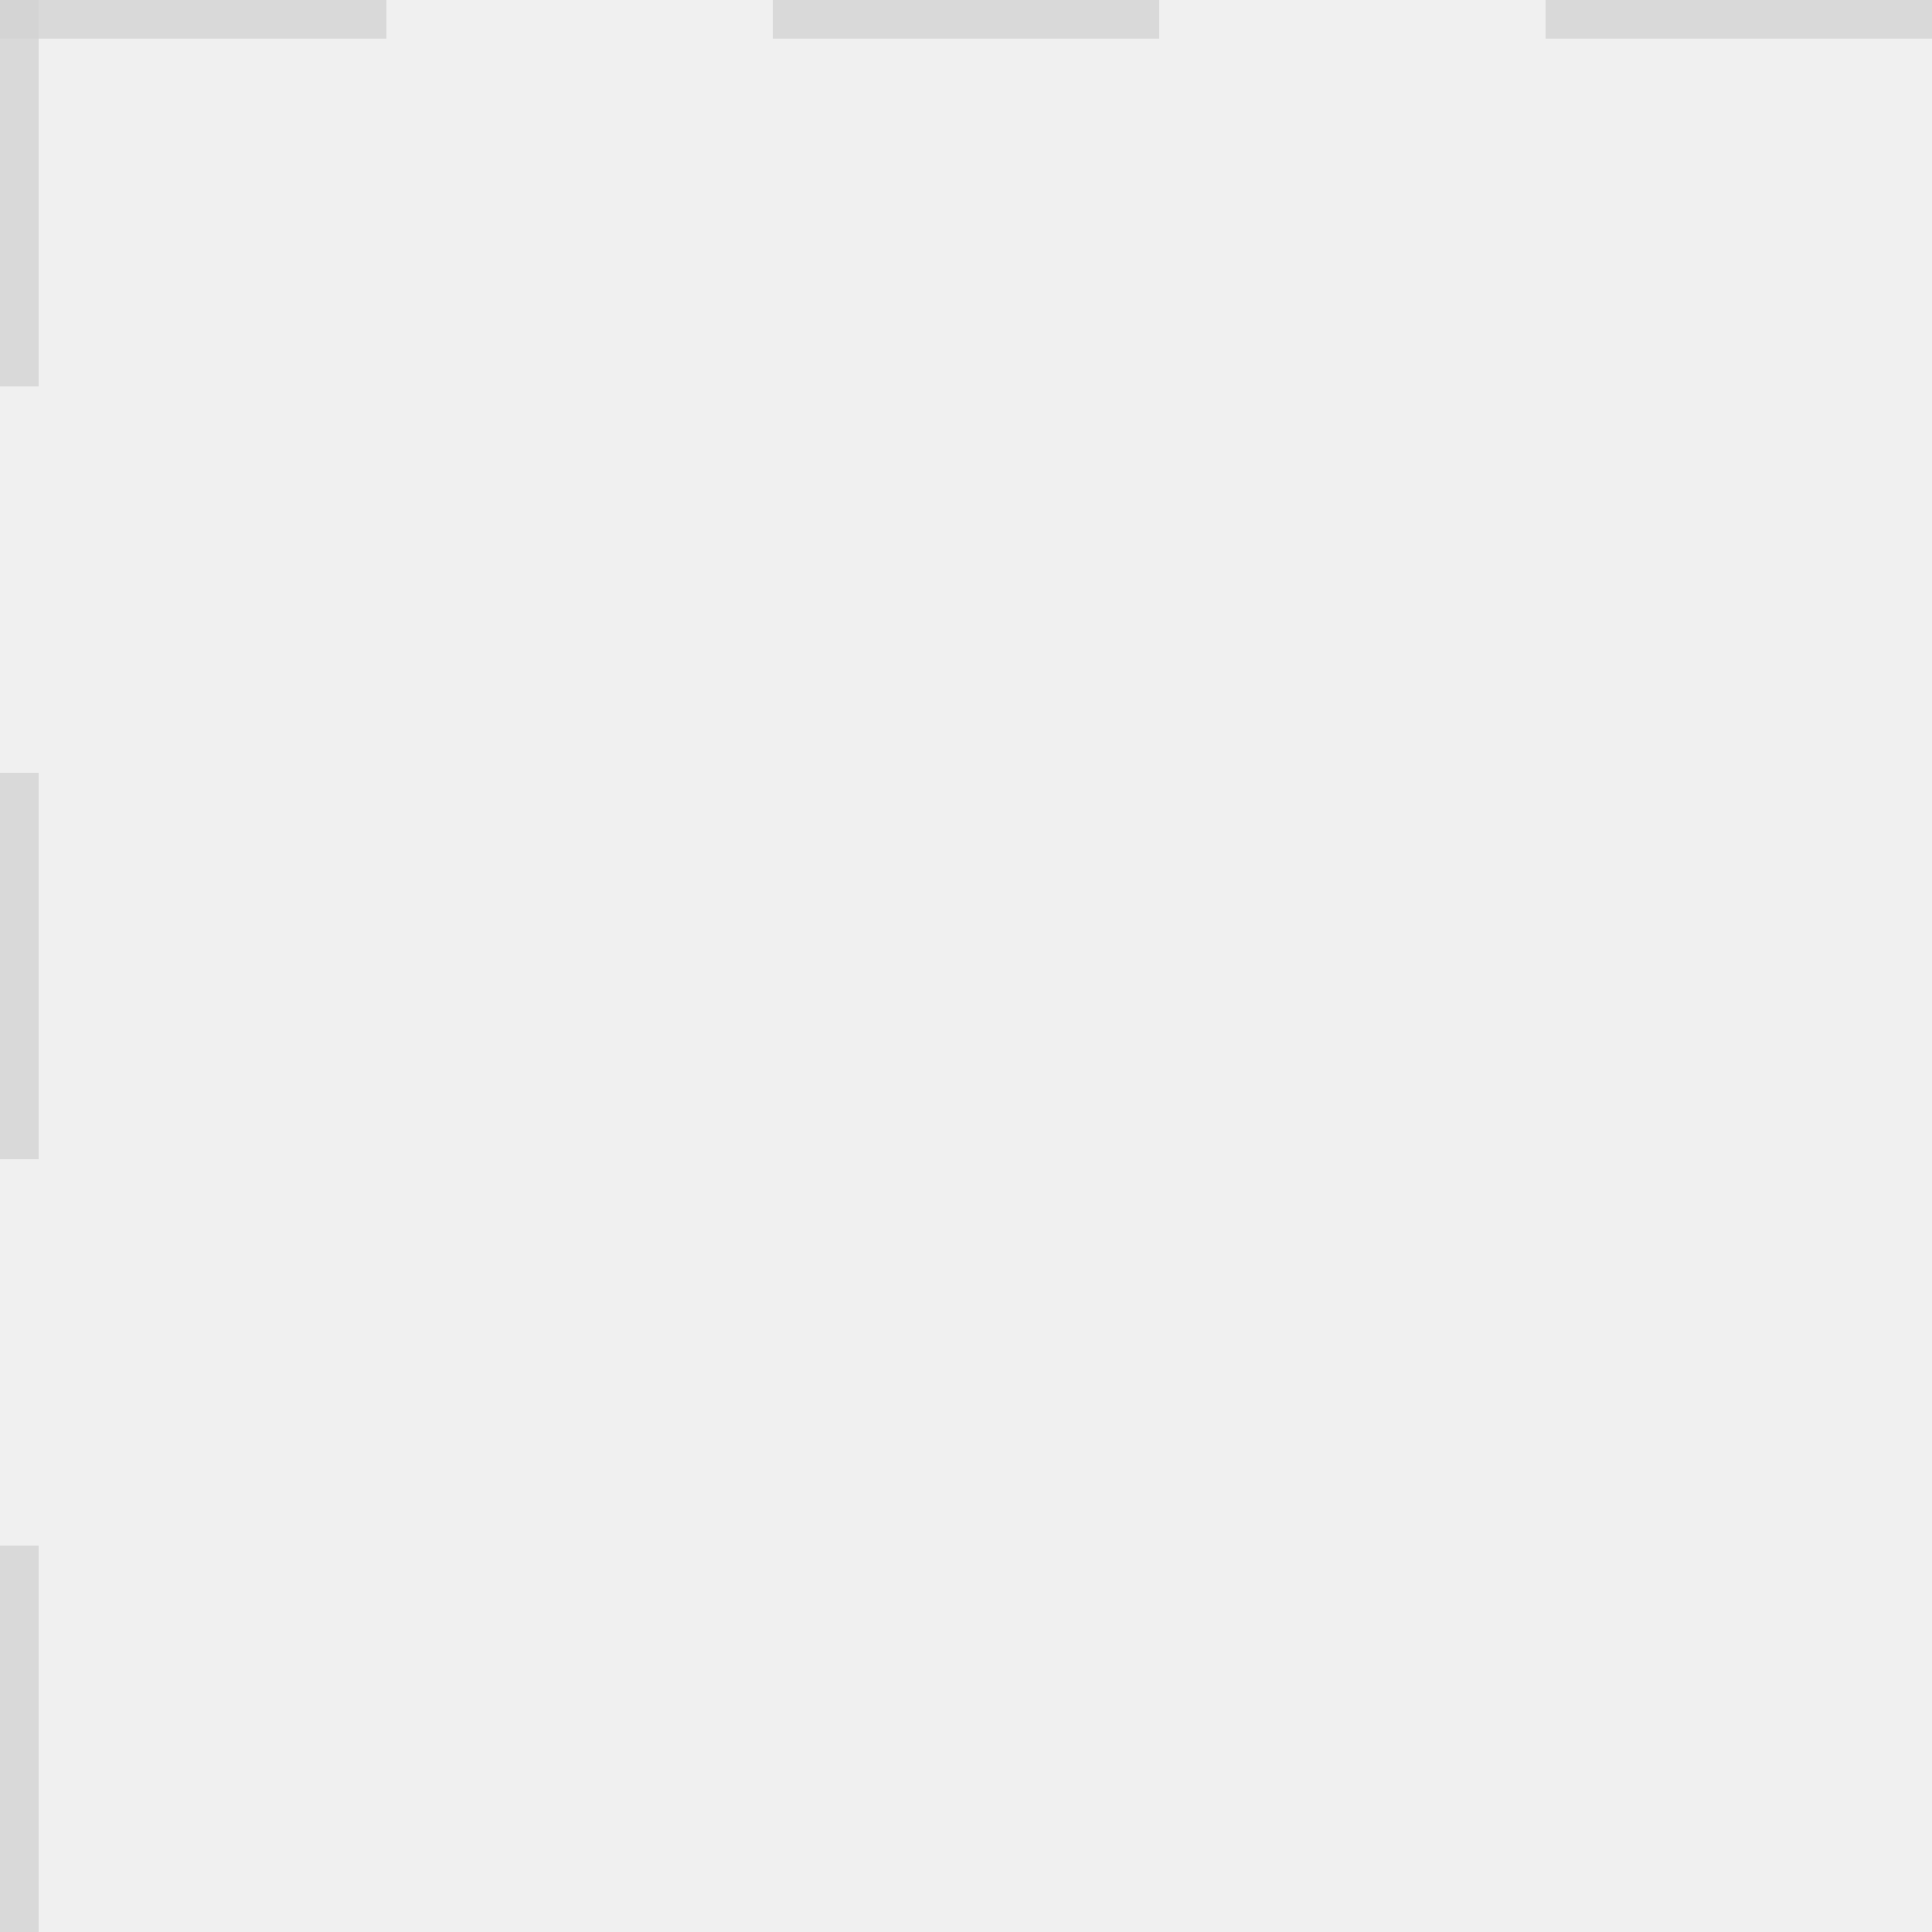
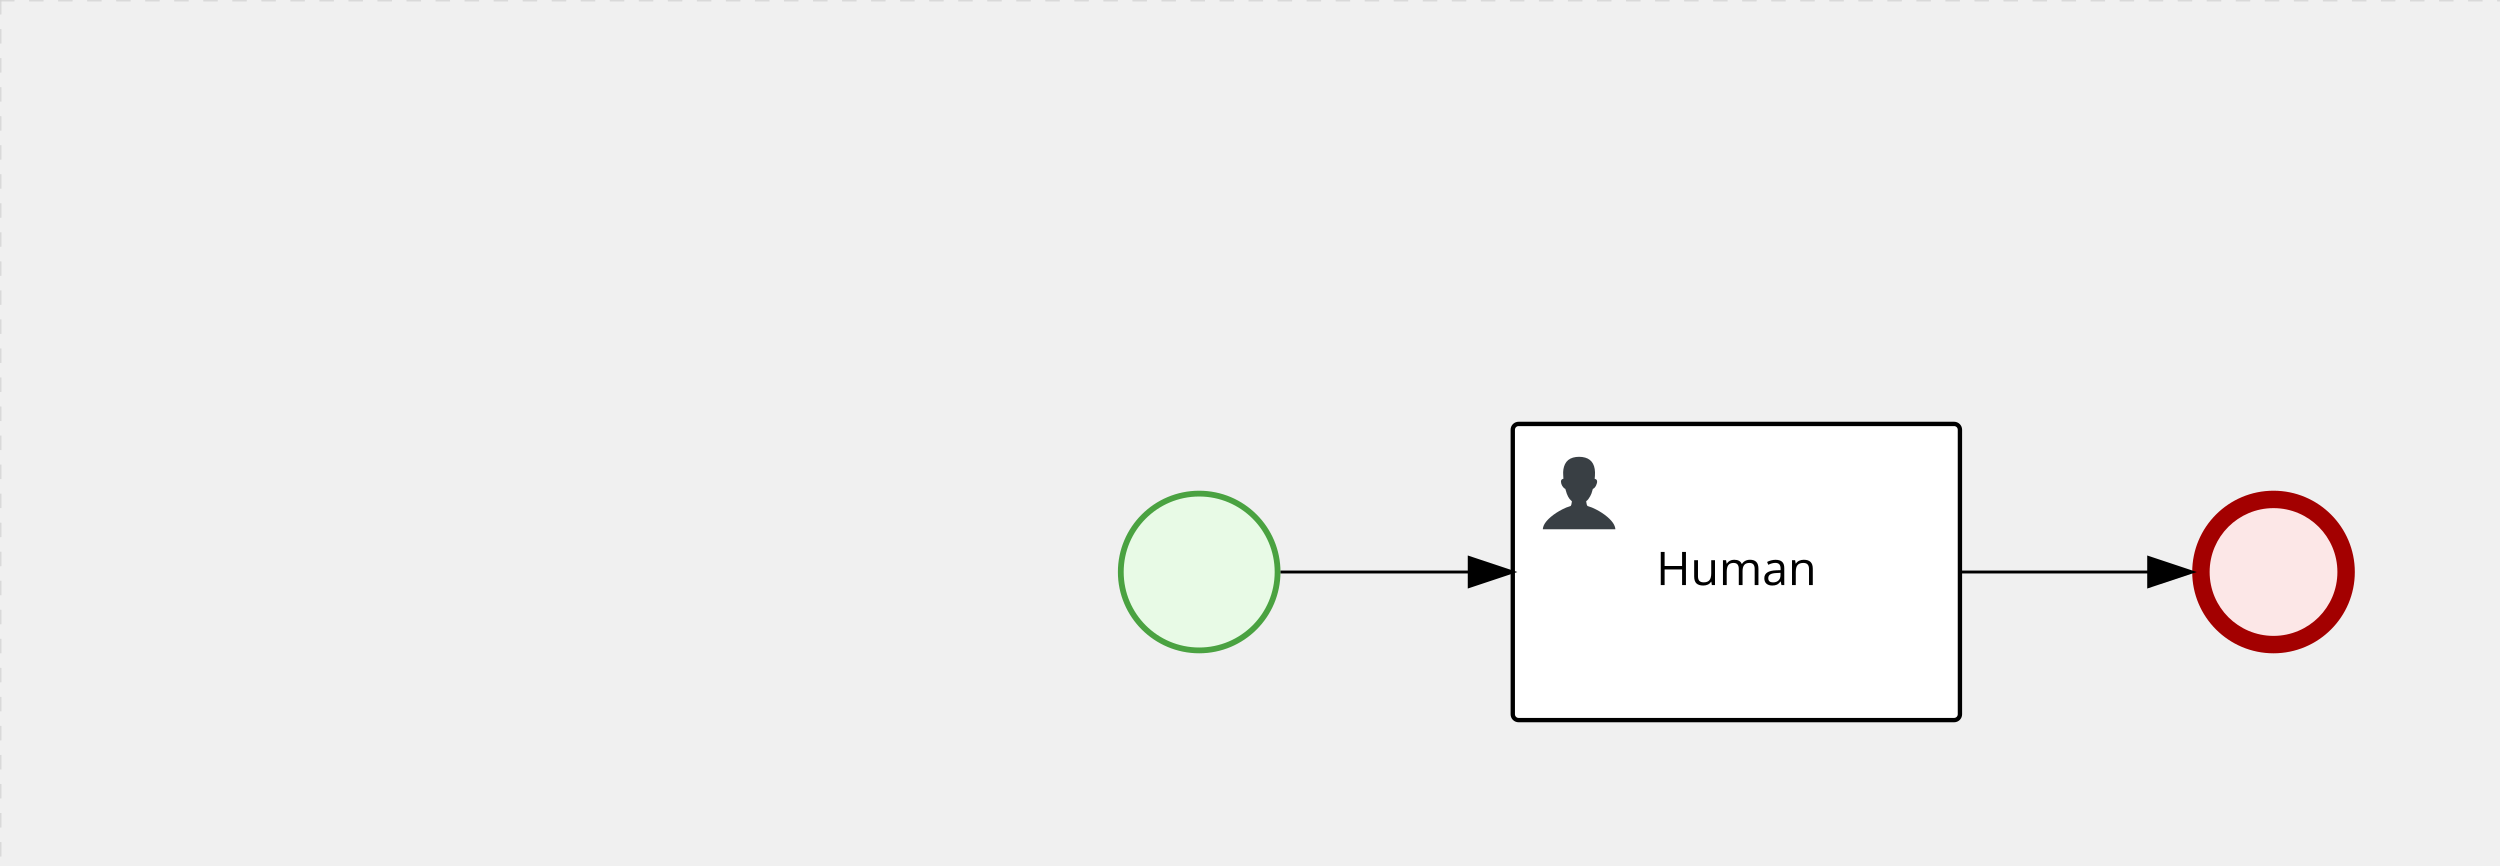
- <svg xmlns="http://www.w3.org/2000/svg" version="1.1" width="25" height="25" viewBox="0 0 25 25">
+ <svg xmlns="http://www.w3.org/2000/svg" version="1.1" width="861" height="298" viewBox="0 0 861 298">
  <defs />
  <g transform="matrix(1,0,0,1,0,0)">
    <g>
      <g>
        <g>
          <path fill="none" stroke="#d3d3d3" paint-order="fill stroke markers" d=" M 0 0 L 1200 0" stroke-miterlimit="10" stroke-opacity="0.8" stroke-dasharray="5" />
        </g>
        <g>
          <path fill="none" stroke="#d3d3d3" paint-order="fill stroke markers" d=" M 0 0 L 0 800" stroke-miterlimit="10" stroke-opacity="0.8" stroke-dasharray="5" />
        </g>
      </g>
+       <g id="_E299A30B-6C6D-4E5D-A2A0-FEDC095C436D" bpmn2nodeid="_E299A30B-6C6D-4E5D-A2A0-FEDC095C436D" transform="matrix(1,0,0,1,385,169)">
+         <g>
+           <path fill="none" stroke="none" />
+         </g>
+         <g transform="matrix(0.125,0,0,0.125,0,0)">
+           <g transform="matrix(1,0,0,1,0,0)">
+             <path fill="#e8fae6" stroke="none" id="_E299A30B-6C6D-4E5D-A2A0-FEDC095C436D?shapeType=BACKGROUND" paint-order="stroke fill markers" d=" M 0 0 M 444 224 C 444 263.9 434.2 300.8 414.4 334.5 C 394.7 368.2 368 394.9 334.4 414.5 C 300.8 434.1 263.9 444 224 444 C 184.1 444 147.2 434.2 113.5 414.4 C 79.8 394.7 53.1 368 33.5 334.4 C 13.9 300.8 4 263.9 4 224 C 4 184.1 13.8 147.2 33.6 113.5 C 53.4 79.8 80.1 53.1 113.6 33.5 C 147.1 13.9 184.1 4 224 4 C 263.9 4 300.8 13.8 334.5 33.6 C 368.2 53.4 394.9 80.1 414.5 113.6 C 434.1 147.1 444 184.1 444 224 Z" />
+           </g>
+           <g>
+             <g transform="matrix(1,0,0,1,0,0)">
+               <g transform="matrix(1,0,0,1,0,0)">
+                 <path fill="rgb(74,162,65)" stroke="none" id="_E299A30B-6C6D-4E5D-A2A0-FEDC095C436D?shapeType=BORDER&amp;renderType=FILL" paint-order="stroke fill markers" d=" M 0 0 M 224 0 C 100.3 0 0 100.3 0 224 C 0 347.7 100.3 448 224 448 C 347.7 448 448 347.7 448 224 C 448 100.3 347.7 0 224 0 Z M 0 0 M 224 432 C 109.1 432 16 338.9 16 224 C 16 109.1 109.1 16 224 16 C 338.9 16 432 109.1 432 224 C 432 338.9 338.9 432 224 432 Z" />
+               </g>
+             </g>
+           </g>
+         </g>
+         <g transform="matrix(1,0,0,1,28,61)" />
+       </g>
+       <g transform="matrix(1,0,0,1,385,169)" />
+       <g id="_0A4D916E-B444-44D3-A7B4-981F51C3AFCB" bpmn2nodeid="_0A4D916E-B444-44D3-A7B4-981F51C3AFCB" transform="matrix(1,0,0,1,755,169)">
+         <g>
+           <path fill="none" stroke="none" />
+         </g>
+         <g transform="matrix(0.125,0,0,0.125,0,0)">
+           <g transform="matrix(1,0,0,1,0,0)">
+             <path fill="#fce7e7" stroke="none" id="_0A4D916E-B444-44D3-A7B4-981F51C3AFCB?shapeType=BACKGROUND" paint-order="stroke fill markers" d=" M 0 0 M 444 224 C 444 263.9 434.2 300.8 414.4 334.5 C 394.7 368.2 368 394.9 334.4 414.5 C 300.8 434.1 263.9 444 224 444 C 184.1 444 147.2 434.2 113.5 414.4 C 79.8 394.7 53.1 368 33.5 334.4 C 13.9 300.8 4 263.9 4 224 C 4 184.1 13.8 147.2 33.6 113.5 C 53.4 79.8 80.1 53.1 113.6 33.5 C 147.1 13.9 184.1 4 224 4 C 263.9 4 300.8 13.8 334.5 33.6 C 368.2 53.4 394.9 80.1 414.5 113.6 C 434.1 147.1 444 184.1 444 224 Z" />
+           </g>
+           <g>
+             <g transform="matrix(1,0,0,1,0,0)">
+               <g transform="matrix(1,0,0,1,0,0)">
+                 <path fill="rgb(163,0,0)" stroke="none" id="_0A4D916E-B444-44D3-A7B4-981F51C3AFCB?shapeType=BORDER&amp;renderType=FILL" paint-order="stroke fill markers" d=" M 0 0 M 224 0 C 100.3 0 0 100.3 0 224 C 0 347.7 100.3 448 224 448 C 347.7 448 448 347.7 448 224 C 448 100.3 347.7 0 224 0 Z M 0 0 M 224 400 C 126.8 400 48 321.2 48 224 C 48 126.8 126.8 48 224 48 C 321.2 48 400 126.8 400 224 C 400 321.2 321.2 400 224 400 Z" />
+               </g>
+             </g>
+           </g>
+         </g>
+         <g transform="matrix(1,0,0,1,28,61)" />
+       </g>
+       <g transform="matrix(1,0,0,1,755,169)" />
+       <g id="_B8E0E822-66BF-480A-8F2B-CA2A947E7D24" bpmn2nodeid="_B8E0E822-66BF-480A-8F2B-CA2A947E7D24" transform="matrix(1,0,0,1,521,146)">
+         <g>
+           <path fill="none" stroke="none" />
+         </g>
+         <g transform="matrix(1,0,0,1,0,0)">
+           <path fill="#ffffff" stroke="none" id="_B8E0E822-66BF-480A-8F2B-CA2A947E7D24?shapeType=BACKGROUND" paint-order="stroke fill markers" d=" M 2 0 L 152 0 L 152 0 A 2 2 0 0 1 154 2 L 154 100 L 154 100 A 2 2 0 0 1 152 102 L 2 102 L 2 102 A 2 2 0 0 1 0 100 L 0 2 L 0 2 A 2 2 0 0 1 2 0 Z" />
+         </g>
+         <g transform="matrix(1,0,0,1,0,0)">
+           <path fill="none" stroke="rgb(0,0,0)" id="_B8E0E822-66BF-480A-8F2B-CA2A947E7D24?shapeType=BORDER&amp;renderType=STROKE" paint-order="fill stroke markers" d=" M 2 0 L 152 0 L 152 0 A 2 2 0 0 1 154 2 L 154 100 L 154 100 A 2 2 0 0 1 152 102 L 2 102 L 2 102 A 2 2 0 0 1 0 100 L 0 2 L 0 2 A 2 2 0 0 1 2 0 Z" stroke-miterlimit="10" stroke-width="1.5" stroke-dasharray="" />
+         </g>
+         <g>
+           <g transform="matrix(0.06,0,0,0.06,9.4,9.4)">
+             <g transform="matrix(1,0,0,1,0,0)">
+               <path fill="#393f44" stroke="none" id="_B8E0E822-66BF-480A-8F2B-CA2A947E7D24undefined" paint-order="stroke fill markers" d=" M 0 0 M 16 445.21 C 16 440.869 18.784 431.129 22.001 424.217 C 35.768 394.64 77.283 359.28 129 333.084 C 144.516 325.224 157.347 319.964 167.807 317.174 C 171.932 316.074 175.729 314.414 176.525 313.363 C 178.894 310.234 180.914 302.908 181.727 294.5 L 182.5 286.5 L 178.507 283.455 C 166.303 274.146 154.284 251.678 148.04 226.5 C 145.611 216.707 145.056 215.462 142.984 215.158 C 141.703 214.97 138.083 212.243 134.939 209.099 C 123.233 197.393 116.891 177.376 121.44 166.49 C 123.002 162.751 128.155 159.01 131.75 159.004 C 134.448 159 134.471 158.603 132.914 138.788 C 130.927 113.496 134.279 92.265 143.132 74.076 C 152.232 55.38 167.569 42.882 189.049 36.66 C 210.203 30.532 237.797 30.532 258.951 36.66 C 300.042 48.563 318.958 83.806 314.955 141 C 314.32 150.075 313.624 157.788 313.409 158.14 C 313.194 158.493 314.575 159.073 316.479 159.43 C 328.929 161.766 330.986 177.018 321.496 196.621 C 316.903 206.109 309.357 214.508 304.817 215.185 C 303.023 215.453 302.293 217.146 299.943 226.5 C 296.659 239.567 294.474 245.305 287.948 257.995 C 282.491 268.606 273.035 281.109 268.108 284.229 L 264.871 286.278 L 265.518 292.889 C 266.345 301.33 268.639 309.871 270.877 312.837 C 272.067 314.415 275.002 315.79 280.063 317.139 C 291.069 320.075 303.617 325.274 321 334.102 C 369.815 358.891 410.848 393.758 425.032 422.5 C 429.07 430.682 432 440.232 432 445.21 L 432 448 L 224 448 L 16 448 L 16 445.21 Z" />
+             </g>
+           </g>
+         </g>
+         <g transform="matrix(1,0,0,1,4.04,13.68)">
+           <g transform="matrix(0.04,0,0,0.04,63.36,69.12)">
+             <g transform="matrix(1,0,0,1,0,0)">
+               <path fill="none" stroke="none" />
+             </g>
+             <g transform="matrix(1,0,0,1,0,0)">
+               <path fill="none" stroke="none" />
+             </g>
+           </g>
+         </g>
+         <g transform="matrix(1,0,0,1,49.38672,43.5)">
+           <text fill="#000000" stroke="none" font-family="Open Sans" font-size="12pt" font-style="normal" font-weight="normal" text-decoration="normal" x="27.613" y="12" text-anchor="middle" dominant-baseline="alphabetic">Human</text>
+         </g>
+       </g>
+       <g id="_7831AF88-E7EC-4459-B5D6-09E0ECB6317C" bpmn2nodeid="_7831AF88-E7EC-4459-B5D6-09E0ECB6317C">
+         <g>
+           <path fill="none" stroke="#000000" paint-order="fill stroke markers" d=" M 441 197 L 506 197" stroke-miterlimit="10" stroke-dasharray="" />
+         </g>
+         <g transform="matrix(1,0,0,1,441,197)" />
+         <g transform="matrix(6.123233995736766e-17,1,-1,6.123233995736766e-17,521,192)">
+           <path fill="#000000" stroke="#000000" paint-order="fill stroke markers" d=" M 10 15 L 0 15 L 5 0 Z" stroke-miterlimit="10" stroke-dasharray="" />
+         </g>
+         <g transform="matrix(1,0,0,1,441,187)" />
+       </g>
+       <g id="_A1E2A71F-69FD-4D71-9746-CF734F3AF949" bpmn2nodeid="_A1E2A71F-69FD-4D71-9746-CF734F3AF949">
+         <g>
+           <path fill="none" stroke="#000000" paint-order="fill stroke markers" d=" M 675 197 L 740 197" stroke-miterlimit="10" stroke-dasharray="" />
+         </g>
+         <g transform="matrix(1,0,0,1,675,197)" />
+         <g transform="matrix(6.123233995736766e-17,1,-1,6.123233995736766e-17,755,192)">
+           <path fill="#000000" stroke="#000000" paint-order="fill stroke markers" d=" M 10 15 L 0 15 L 5 0 Z" stroke-miterlimit="10" stroke-dasharray="" />
+         </g>
+         <g transform="matrix(1,0,0,1,675,187)" />
+       </g>
+       <g transform="matrix(1,0,0,1,521,146)" />
    </g>
  </g>
</svg>
